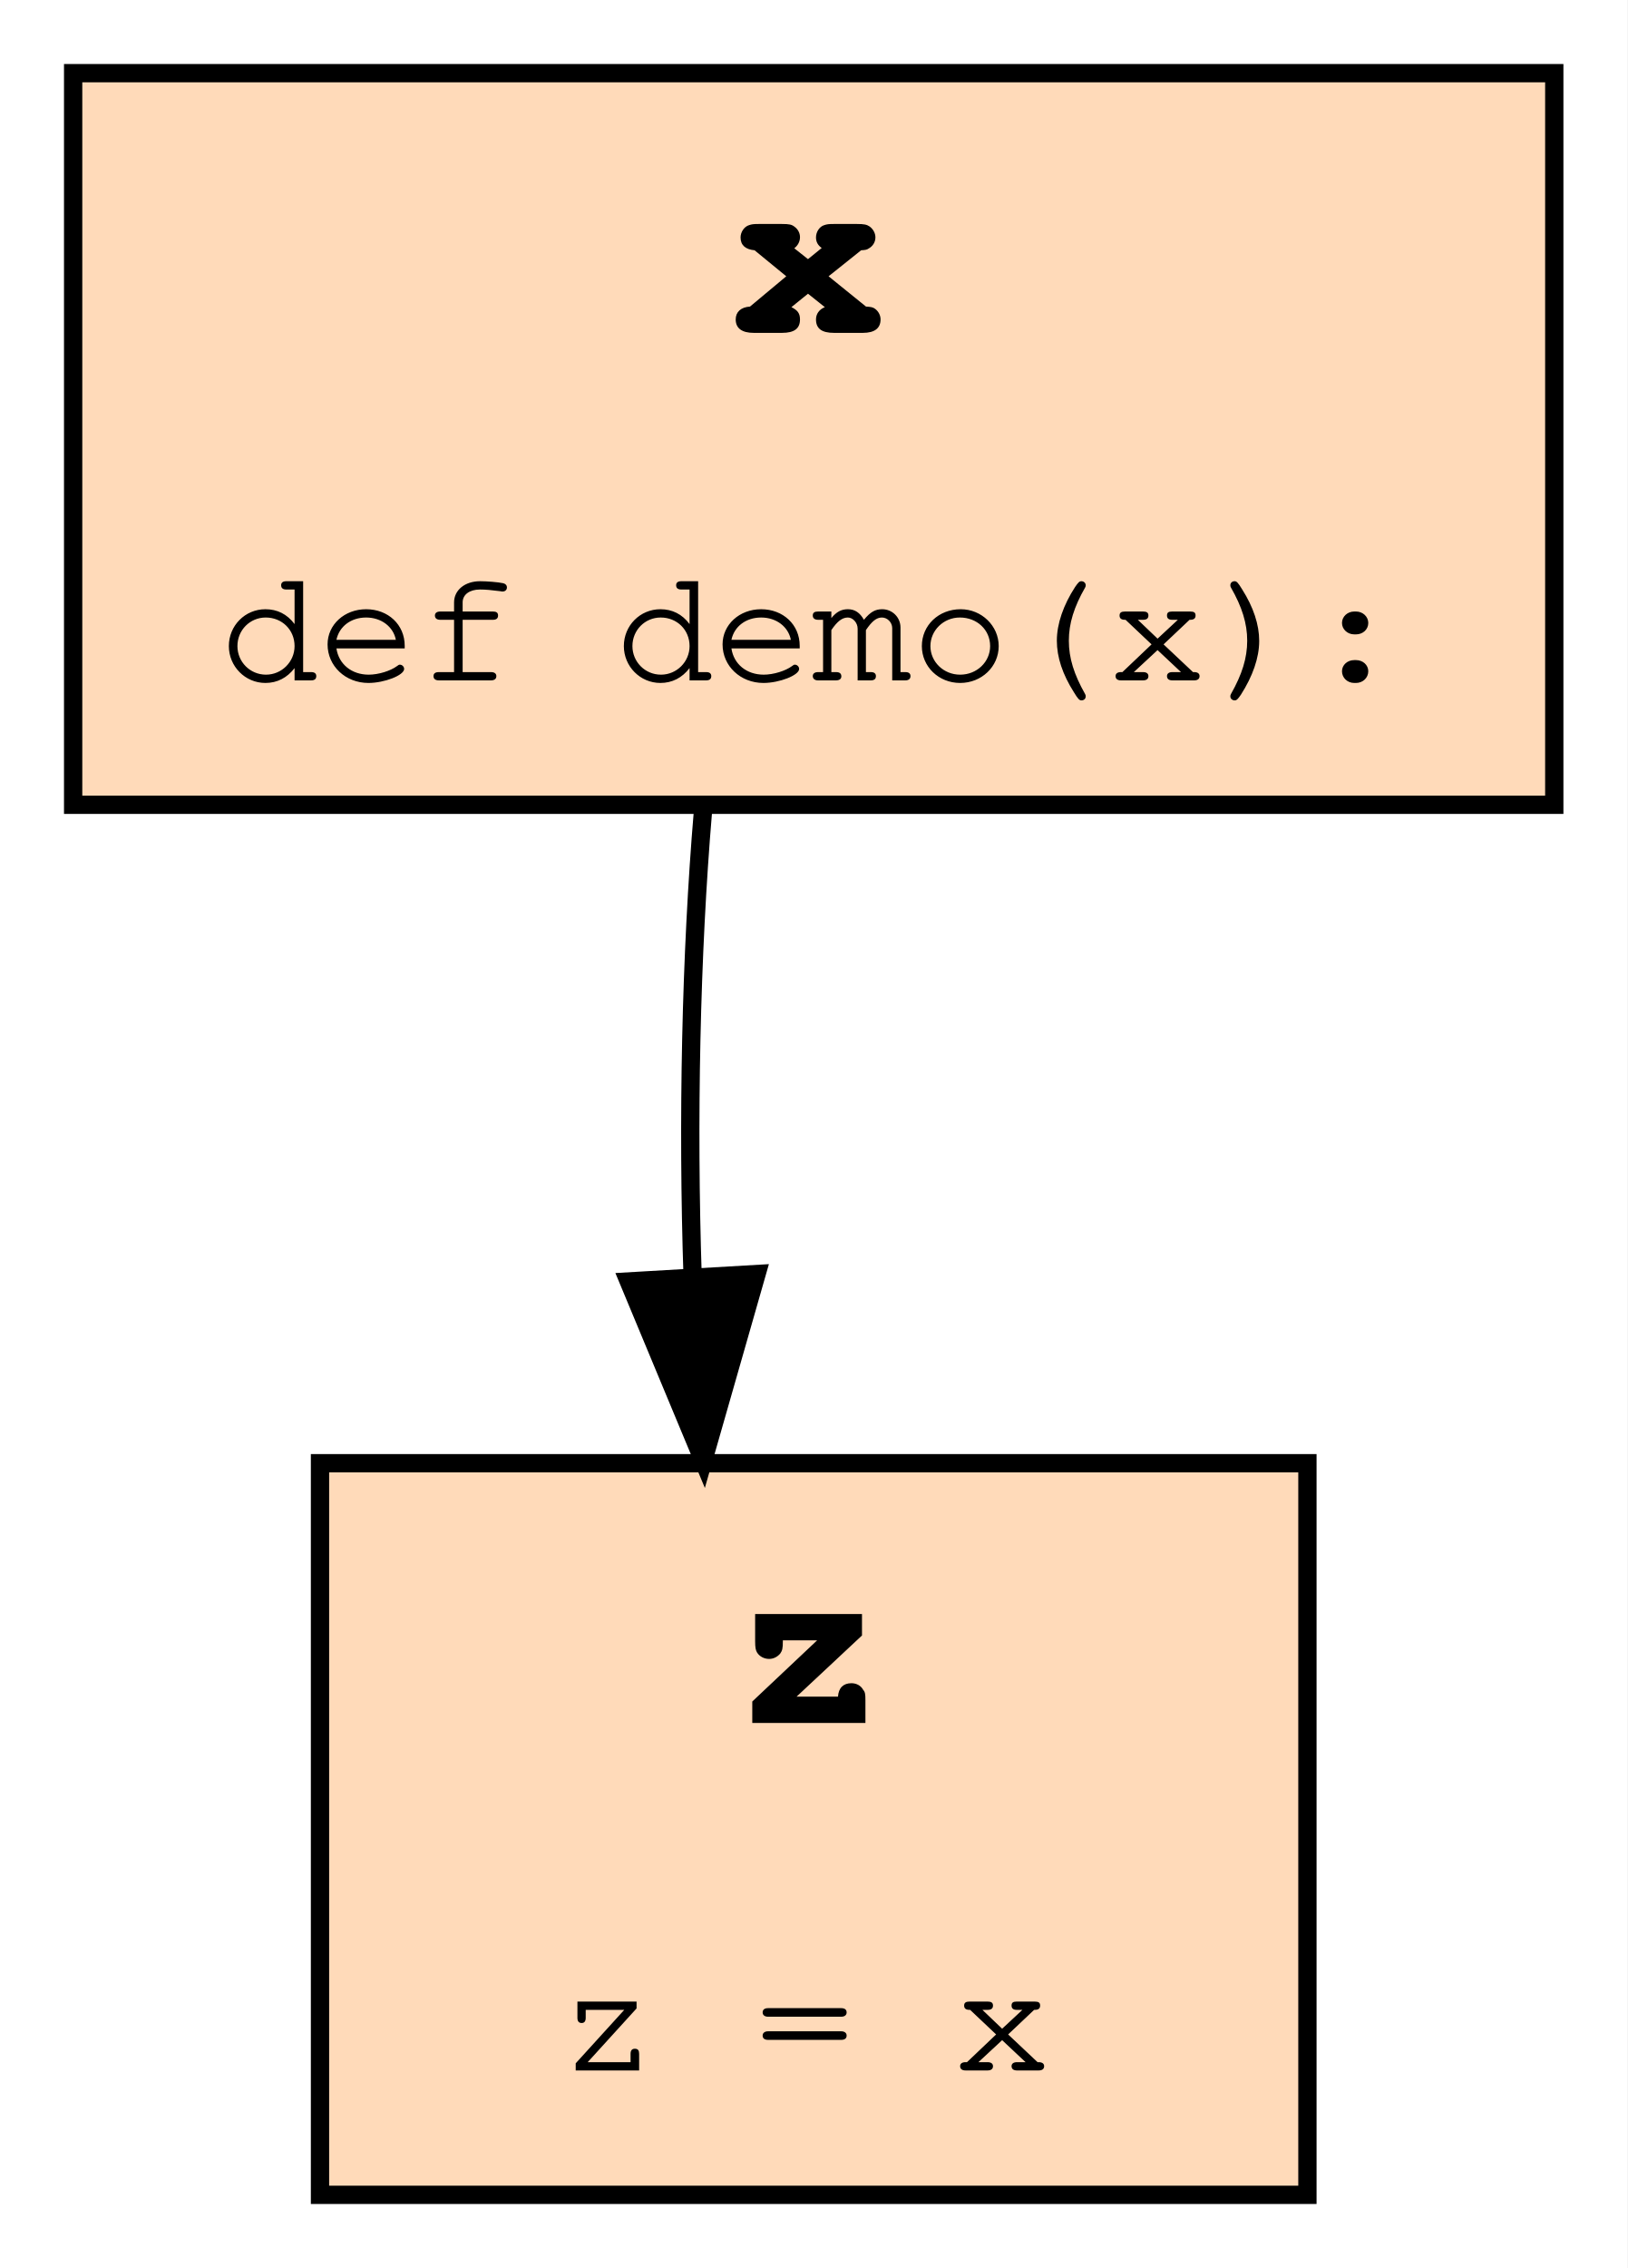
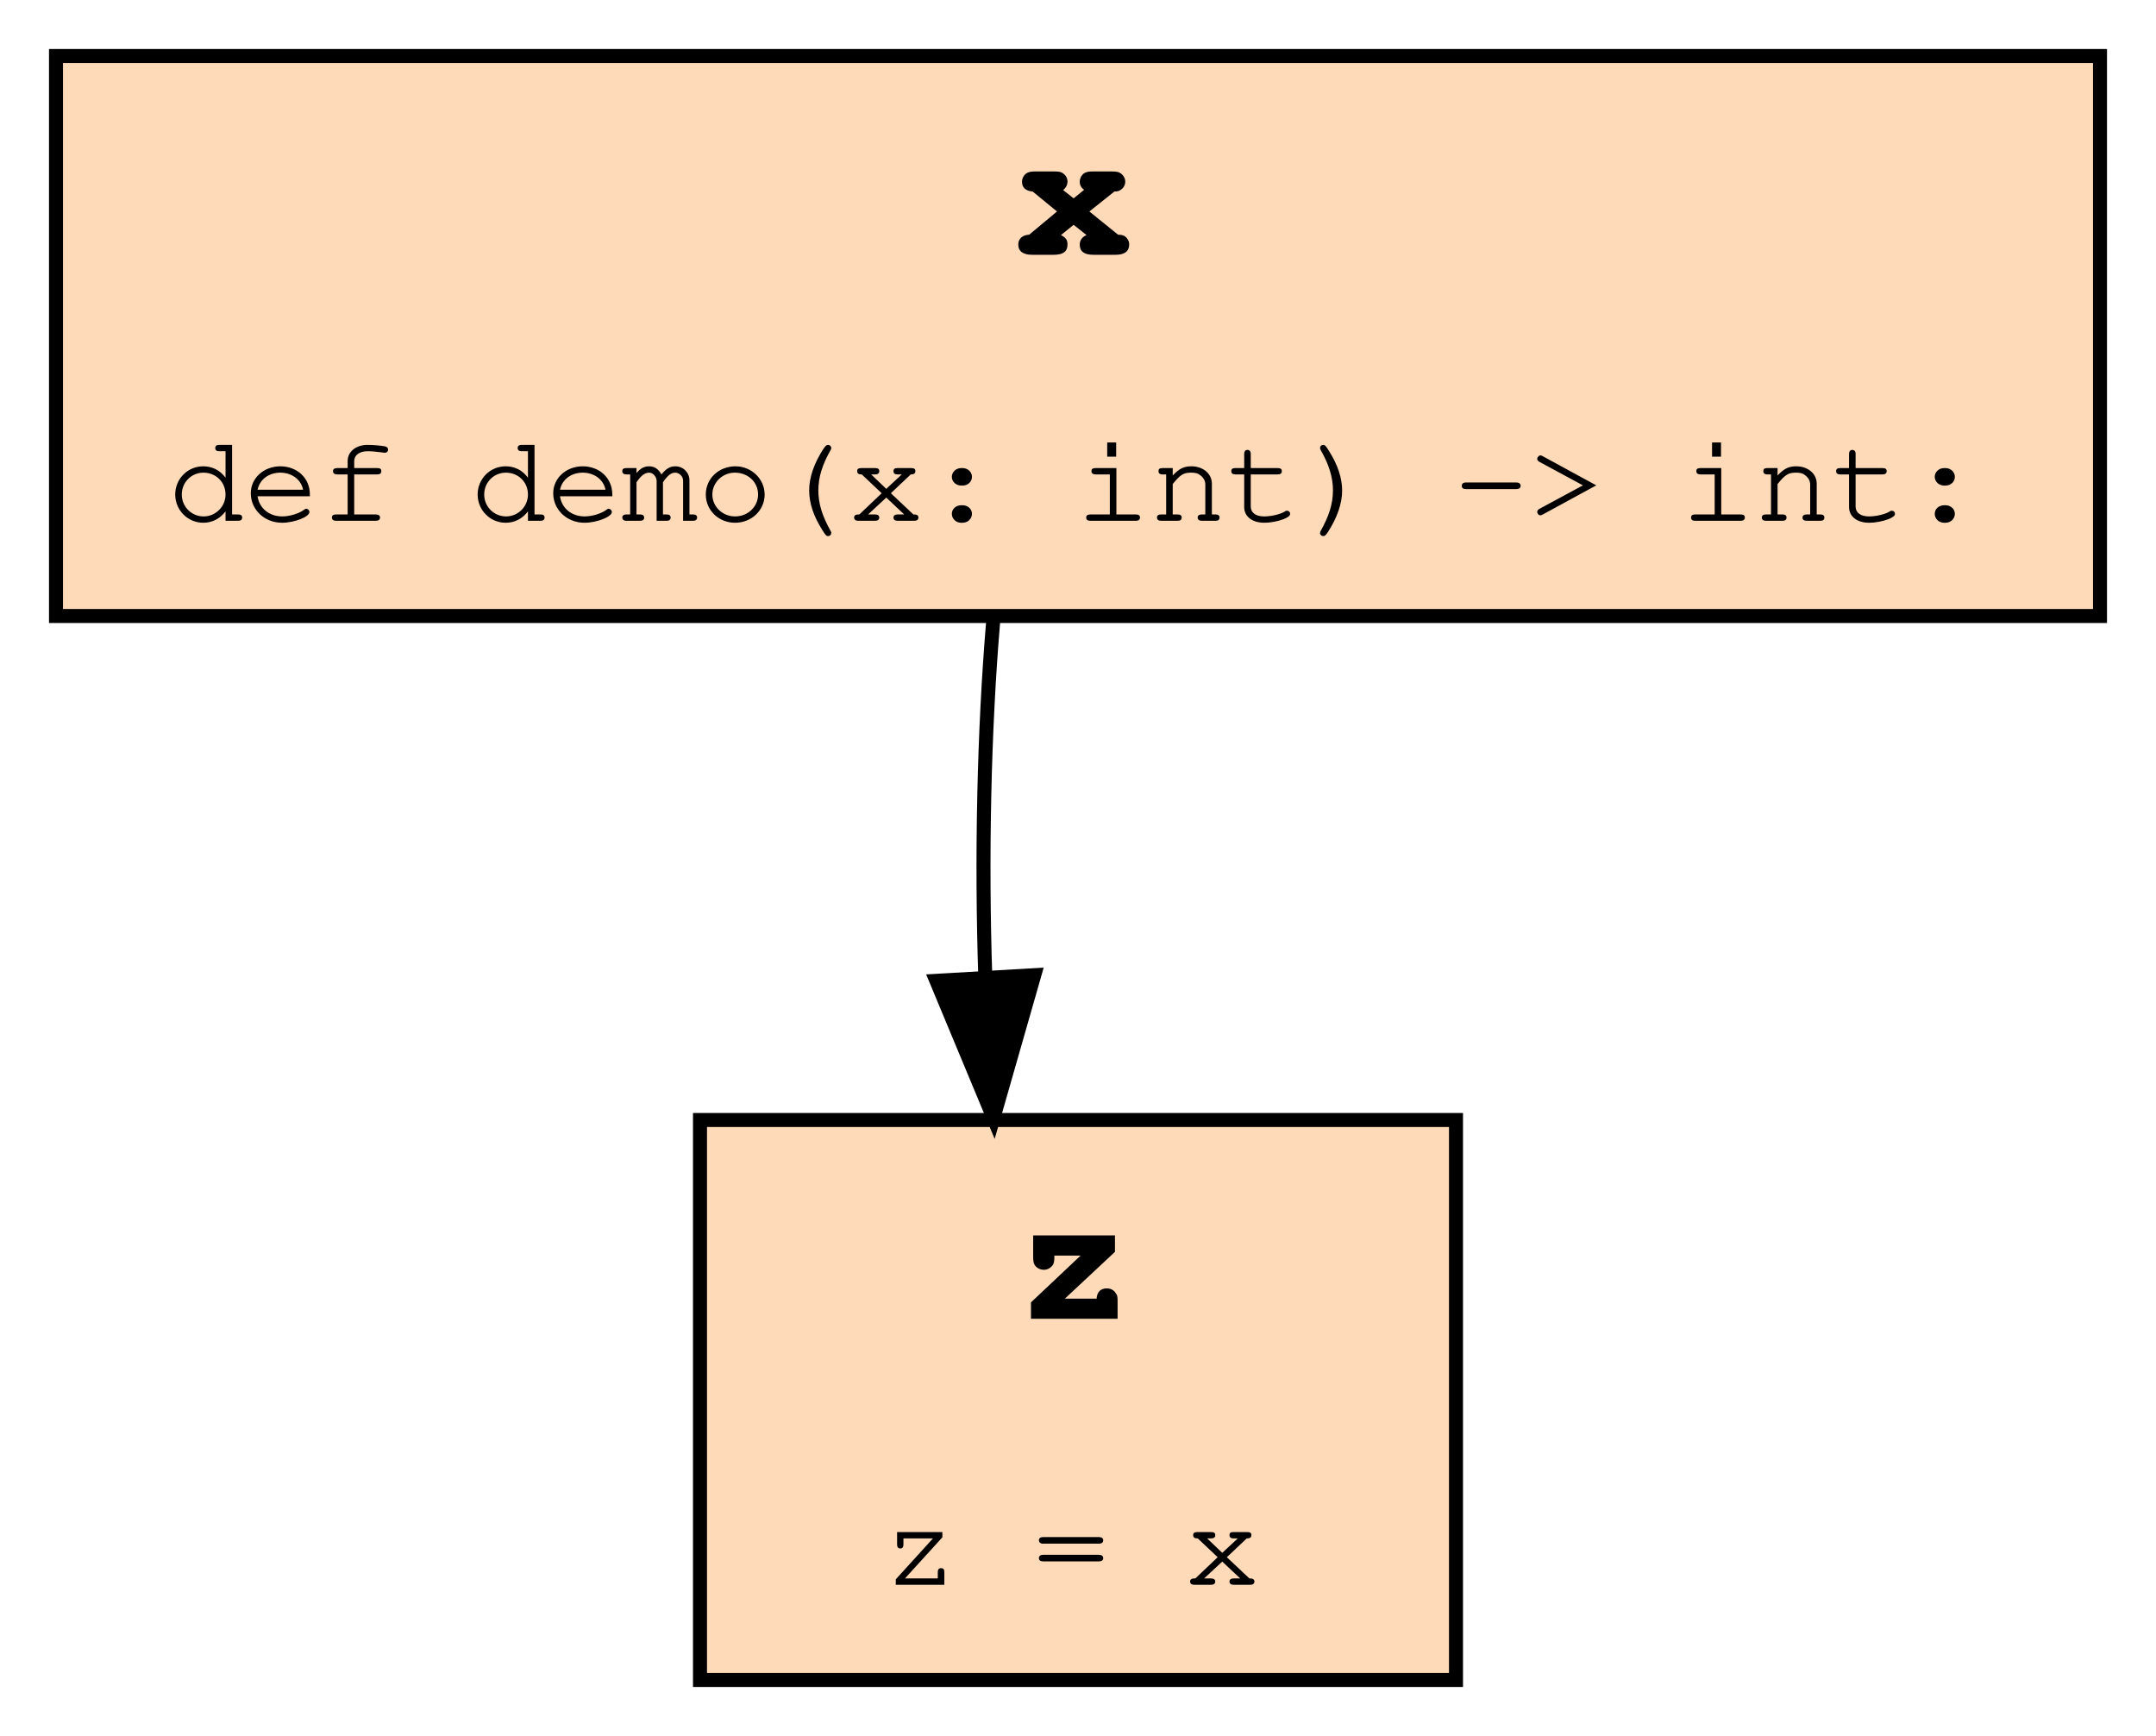
- <svg xmlns="http://www.w3.org/2000/svg" xmlns:xlink="http://www.w3.org/1999/xlink" width="89pt" height="124pt" viewBox="0.00 0.00 89.00 124.00">
+ <svg xmlns="http://www.w3.org/2000/svg" xmlns:xlink="http://www.w3.org/1999/xlink" width="154pt" height="124pt" viewBox="0.00 0.00 154.00 124.00">
  <g id="graph0" class="graph" transform="scale(1 1) rotate(0) translate(4 120)">
-     <polygon fill="#ffffff" stroke="transparent" points="-4,4 -4,-120 85,-120 85,4 -4,4" />
+     <polygon fill="#ffffff" stroke="transparent" points="-4,4 -4,-120 150,-120 150,4 -4,4" />
    <g id="node1" class="node">
      <g id="a_node1">
-         <a xlink:title="demo:1">
-           <polygon fill="#ffdab9" stroke="#000000" points="81,-116 0,-116 0,-76 81,-76 81,-116" />
-           <text text-anchor="start" x="36" y="-101.8" font-family="Fira Mono, Courier, monospace" font-weight="bold" font-size="14.00" fill="#000000">x</text>
-           <text text-anchor="start" x="8" y="-82.8" font-family="Fira Mono, Courier, monospace" font-size="9.00" fill="#000000">def demo(x):</text>
+         <a xlink:title="demo:2">
+           <polygon fill="#ffdab9" stroke="#000000" points="100,-40 46,-40 46,0 100,0 100,-40" />
+           <text text-anchor="start" x="68.5" y="-25.8" font-family="Fira Mono, Courier, monospace" font-weight="bold" font-size="14.00" fill="#000000">z</text>
+           <text text-anchor="start" x="59" y="-6.8" font-family="Fira Mono, Courier, monospace" font-size="9.00" fill="#000000">z = x</text>
        </a>
      </g>
    </g>
    <g id="node2" class="node">
      <g id="a_node2">
-         <a xlink:title="demo:2">
-           <polygon fill="#ffdab9" stroke="#000000" points="67.5,-40 13.5,-40 13.5,0 67.5,0 67.5,-40" />
-           <text text-anchor="start" x="36" y="-25.8" font-family="Fira Mono, Courier, monospace" font-weight="bold" font-size="14.00" fill="#000000">z</text>
-           <text text-anchor="start" x="26.5" y="-6.8" font-family="Fira Mono, Courier, monospace" font-size="9.00" fill="#000000">z = x</text>
+         <a xlink:title="demo:1">
+           <polygon fill="#ffdab9" stroke="#000000" points="146,-116 0,-116 0,-76 146,-76 146,-116" />
+           <text text-anchor="start" x="68.5" y="-101.8" font-family="Fira Mono, Courier, monospace" font-weight="bold" font-size="14.00" fill="#000000">x</text>
+           <text text-anchor="start" x="8" y="-82.8" font-family="Fira Mono, Courier, monospace" font-size="9.00" fill="#000000">def demo(x: int) -&gt; int:</text>
        </a>
      </g>
    </g>
    <g id="edge1" class="edge">
-       <path fill="none" stroke="#000000" d="M34.443,-75.633C33.782,-67.819 33.594,-58.725 33.879,-50.183" />
-       <polygon fill="#000000" stroke="#000000" points="37.375,-50.345 34.46,-40.159 30.387,-49.94 37.375,-50.345" />
+       <path fill="none" stroke="#000000" d="M66.943,-75.633C66.282,-67.819 66.094,-58.725 66.379,-50.183" />
+       <polygon fill="#000000" stroke="#000000" points="69.875,-50.345 66.96,-40.159 62.887,-49.94 69.875,-50.345" />
    </g>
  </g>
</svg>
